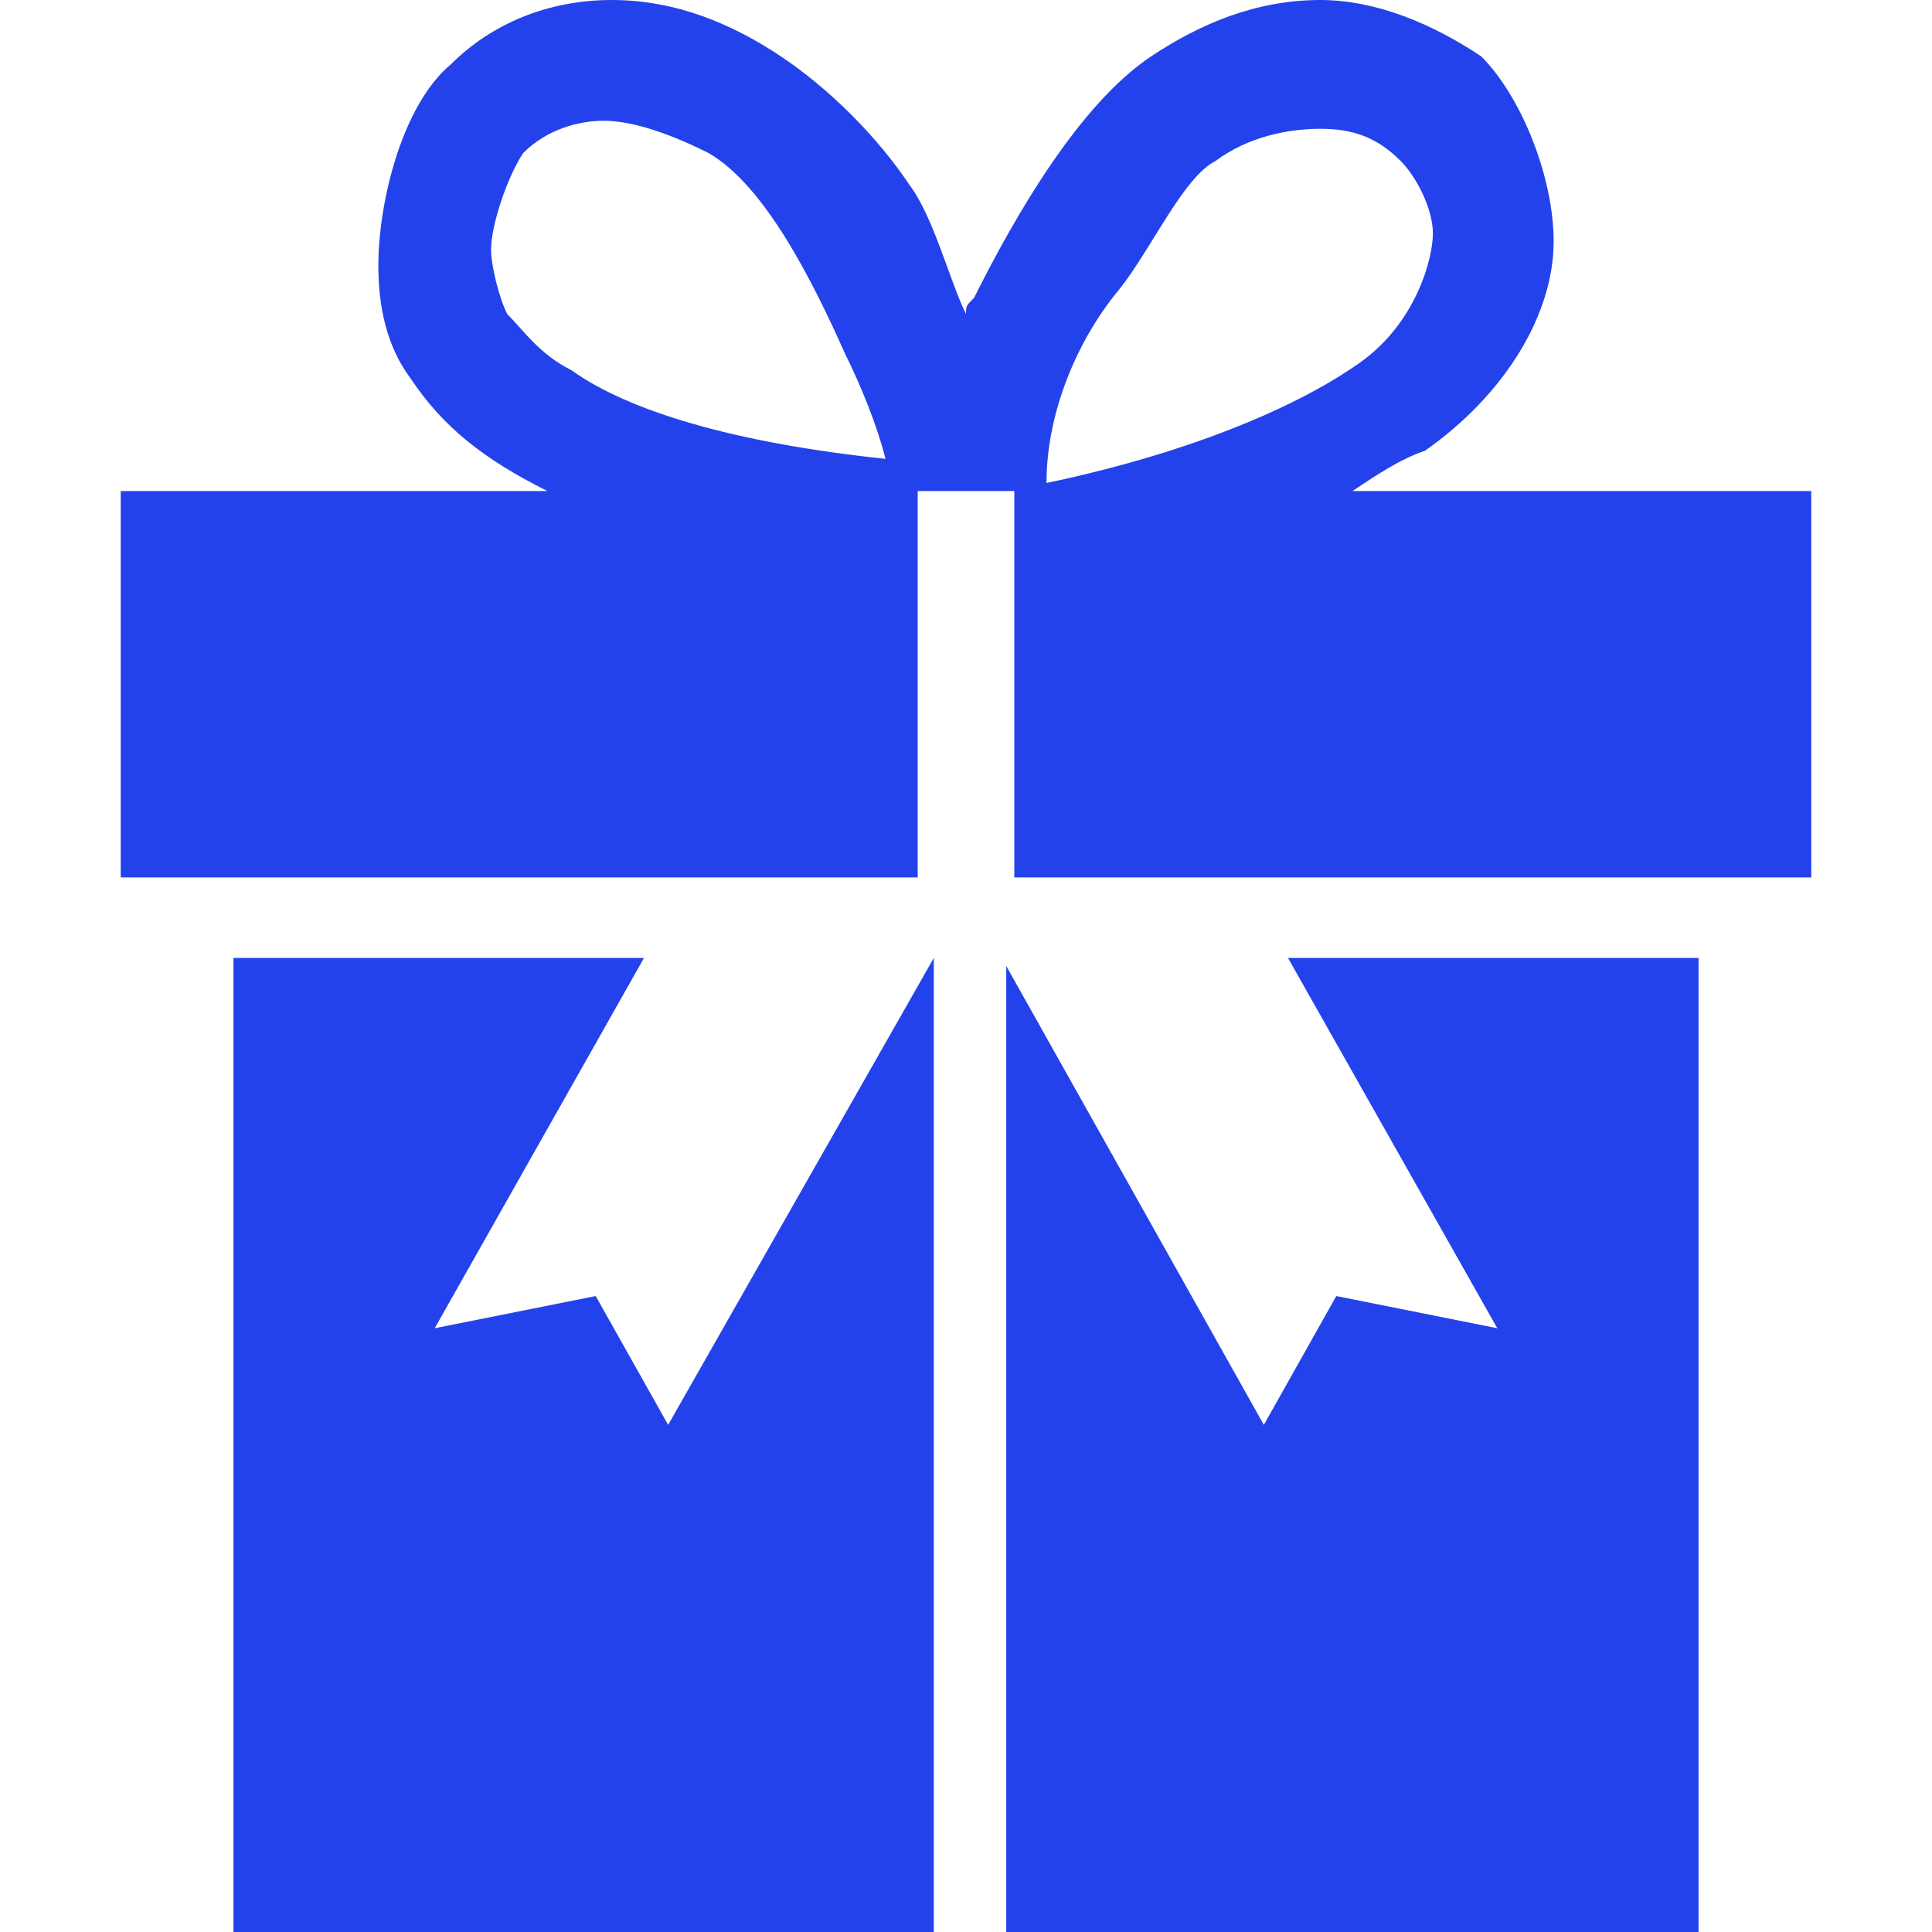
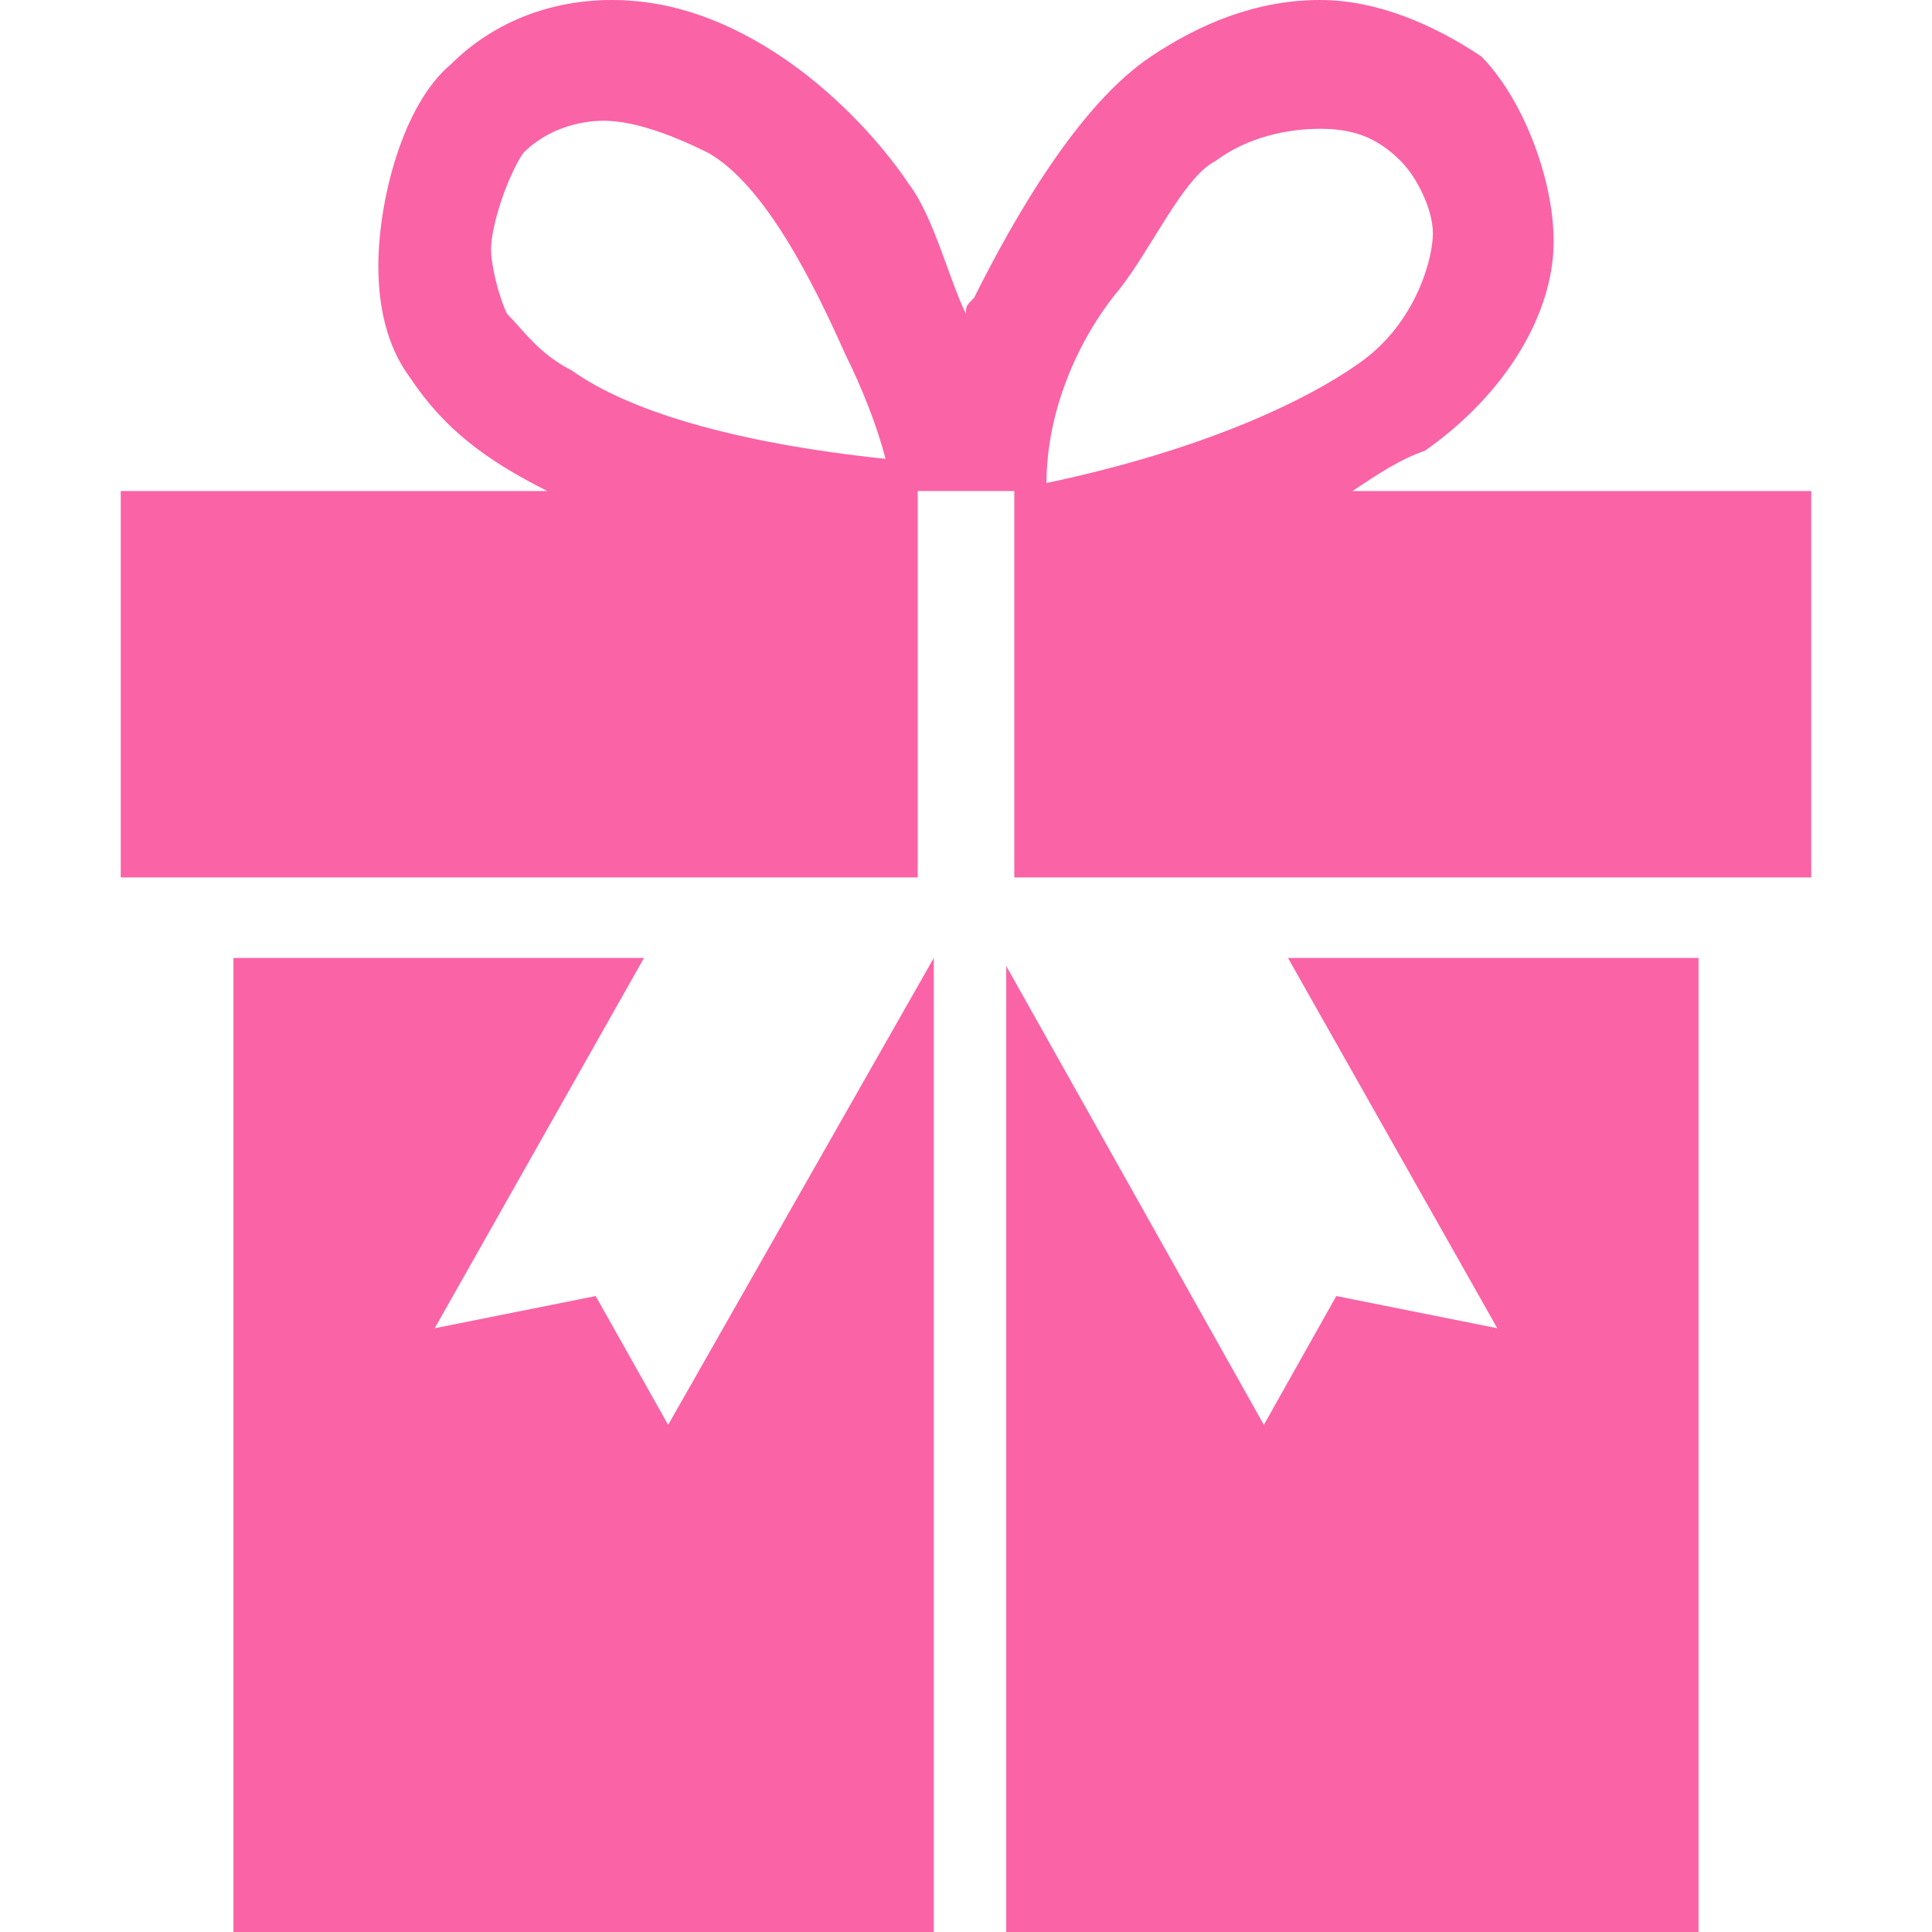
<svg xmlns="http://www.w3.org/2000/svg" version="1.1" id="Capa_1" x="0px" y="0px" viewBox="0 0 24 24" style="enable-background:new 0 0 24 24;" xml:space="preserve">
  <style type="text/css">
- 	.st0{fill:#2442ec;}
+ 	.st0{fill:#fa63a6;}
</style>
  <g>
    <g id="c34_present">
      <polygon class="st0" points="8.3,17.7 7.4,16.1 5.4,16.5 8,11.9 2.9,11.9 2.9,24 11.6,24 11.6,11.9   " />
      <path class="st0" d="M22.5,6.1h-5.7c0.3-0.2,0.6-0.4,0.9-0.5c1-0.7,1.6-1.7,1.6-2.6c0-0.8-0.4-1.8-0.9-2.3C17.8,0.3,17.1,0,16.4,0    c-0.8,0-1.5,0.3-2.1,0.7c-0.9,0.6-1.7,2-2.2,3C12,3.8,12,3.8,12,3.9c-0.2-0.4-0.4-1.2-0.7-1.6c-0.4-0.6-1-1.2-1.6-1.6    C9.1,0.3,8.4,0,7.6,0c-0.8,0-1.5,0.3-2,0.8C5,1.3,4.7,2.5,4.7,3.3c0,0.5,0.1,1,0.4,1.4c0.4,0.6,0.9,1,1.7,1.4H1.5l0,4.8h9.9V6.1    h1.2v4.8h9.9L22.5,6.1z M7.1,4.6C6.7,4.4,6.5,4.1,6.3,3.9C6.2,3.7,6.1,3.3,6.1,3.1c0-0.3,0.2-0.9,0.4-1.2c0.3-0.3,0.7-0.4,1-0.4h0    c0.4,0,0.9,0.2,1.3,0.4c0.7,0.4,1.3,1.6,1.7,2.5c0.2,0.4,0.4,0.9,0.5,1.3C9.1,5.5,7.8,5.1,7.1,4.6z M13.9,3.6    c0.4-0.5,0.8-1.4,1.2-1.6c0.4-0.3,0.9-0.4,1.3-0.4h0c0.4,0,0.7,0.1,1,0.4c0.2,0.2,0.4,0.6,0.4,0.9c0,0.3-0.2,1.1-0.9,1.6    c-0.7,0.5-2,1.1-3.9,1.5C13,5.1,13.4,4.2,13.9,3.6z" />
      <polygon class="st0" points="18.6,16.5 16.6,16.1 15.7,17.7 12.5,12 12.5,24 21.1,24 21.1,11.9 16,11.9   " />
      <path class="st0" d="M12.5,11.9" />
    </g>
    <g id="Capa_1_195_">
	</g>
  </g>
</svg>
